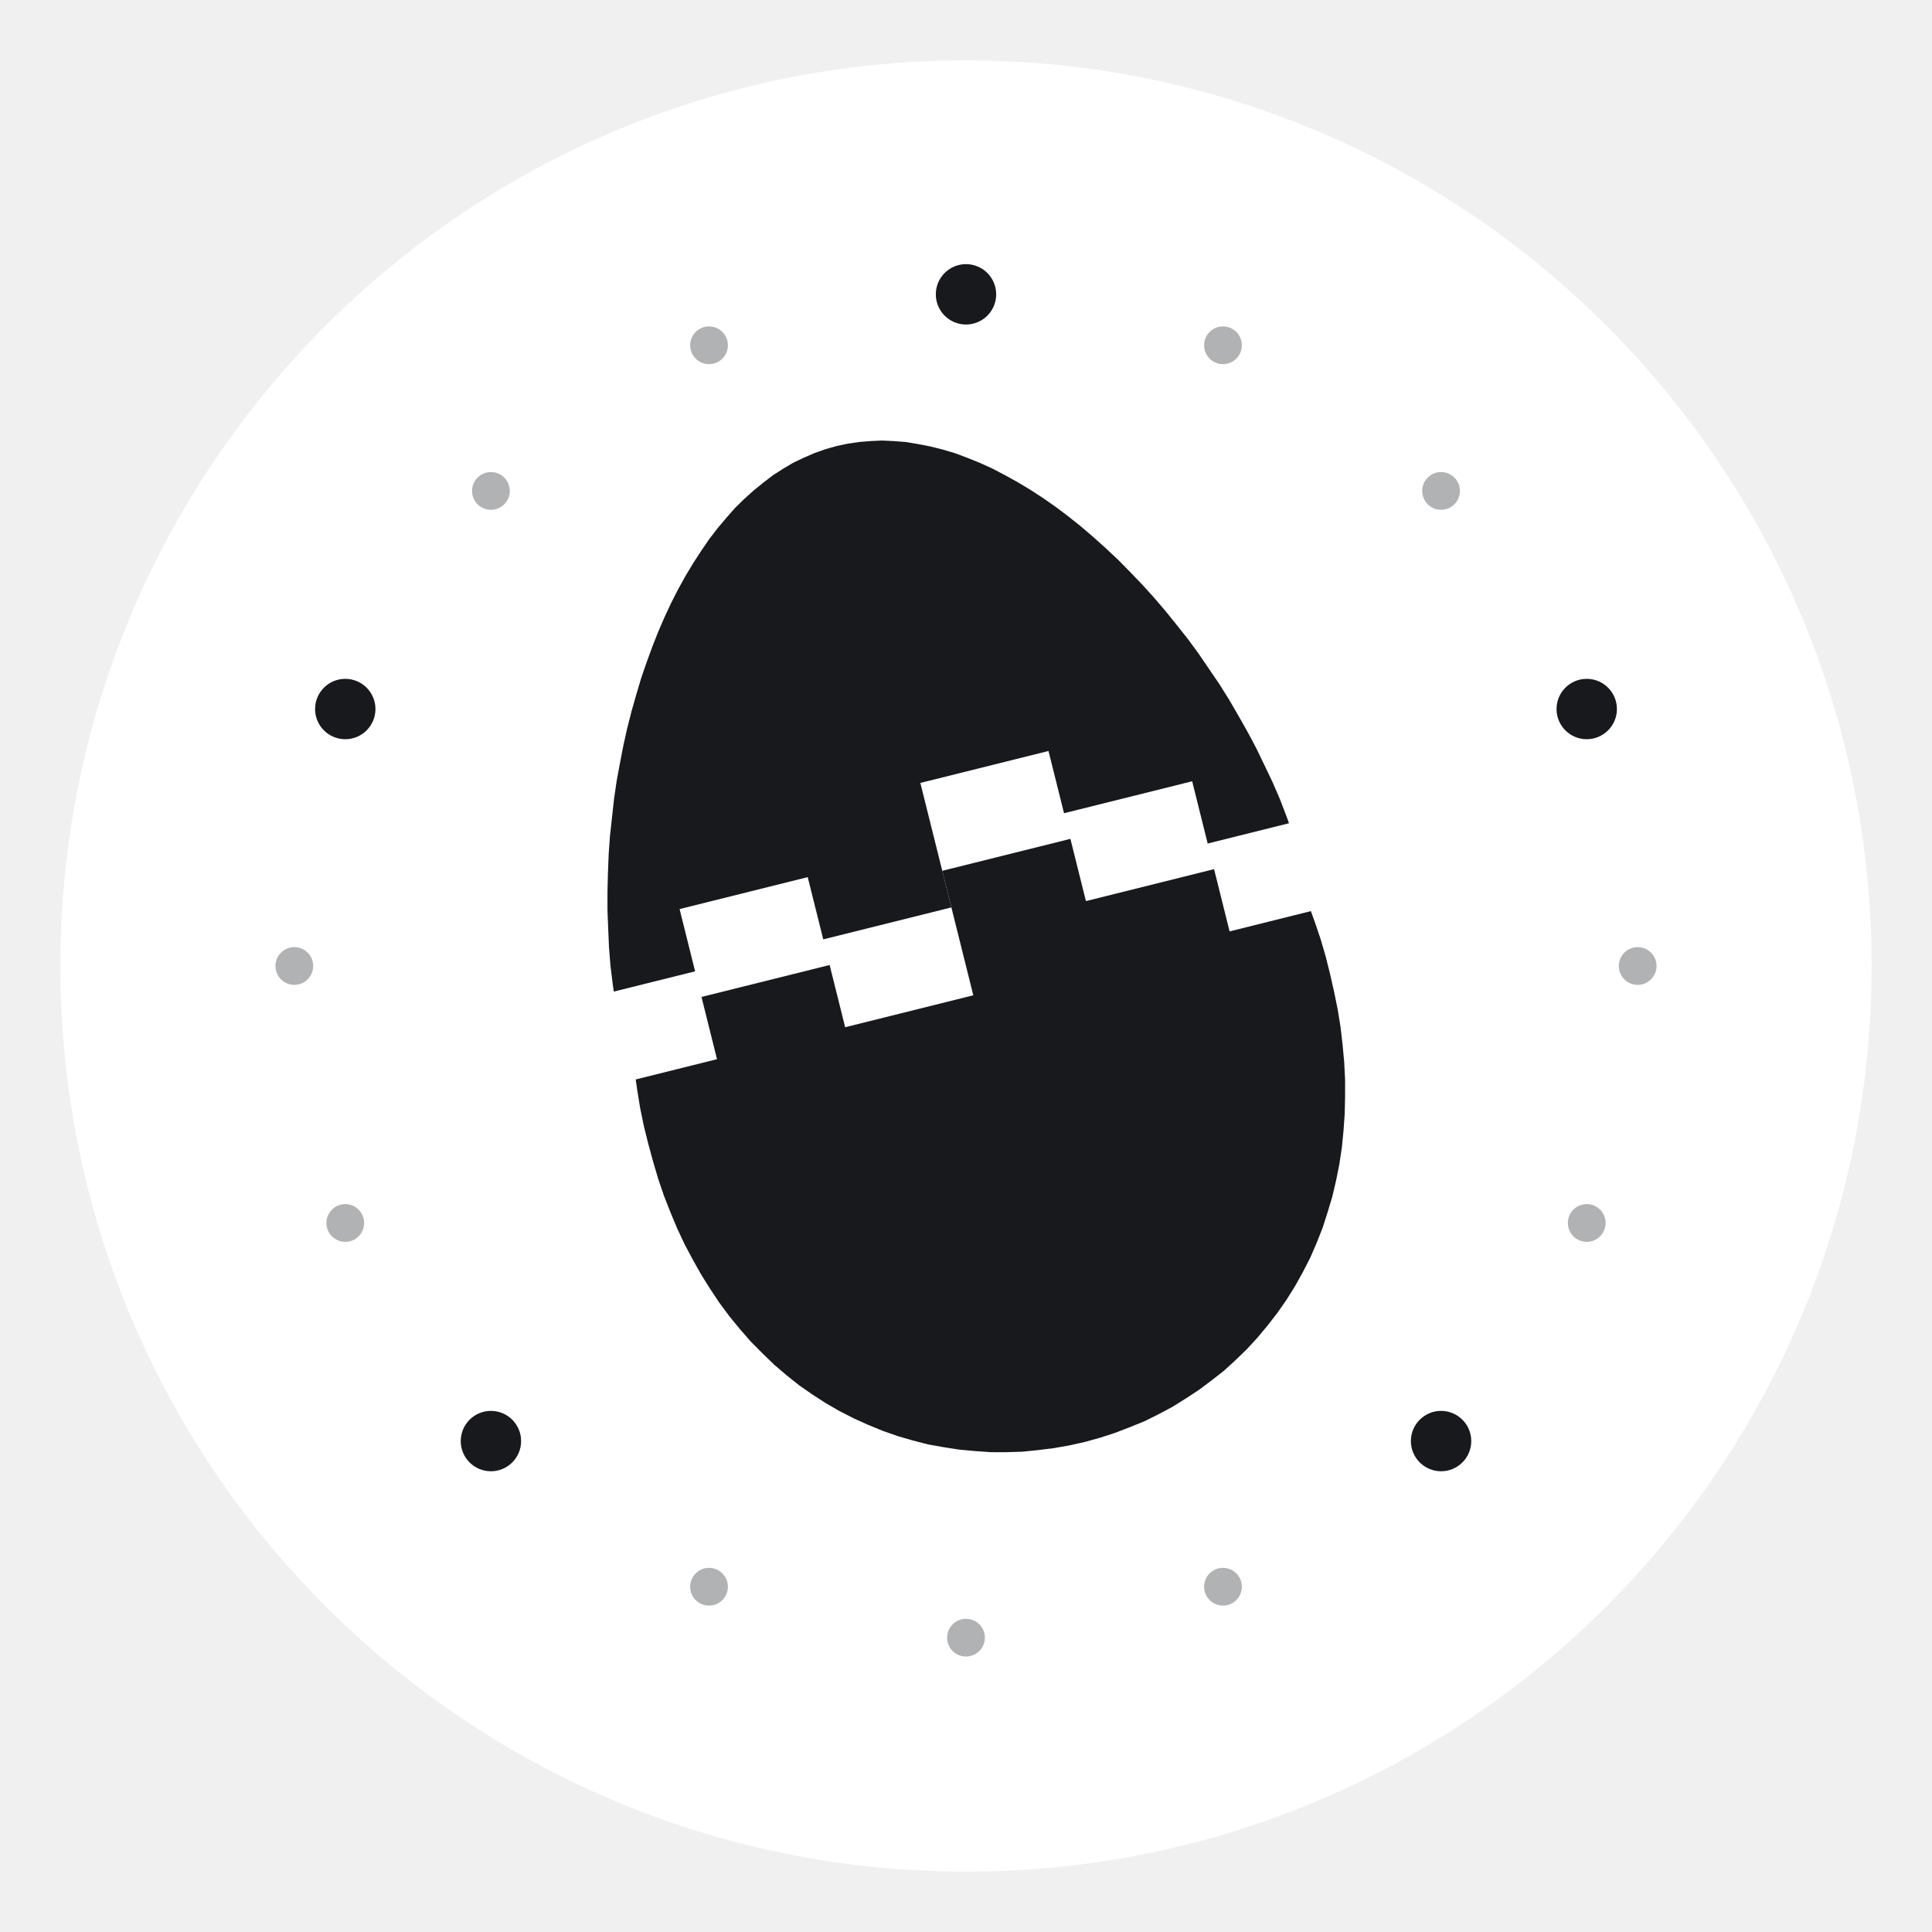
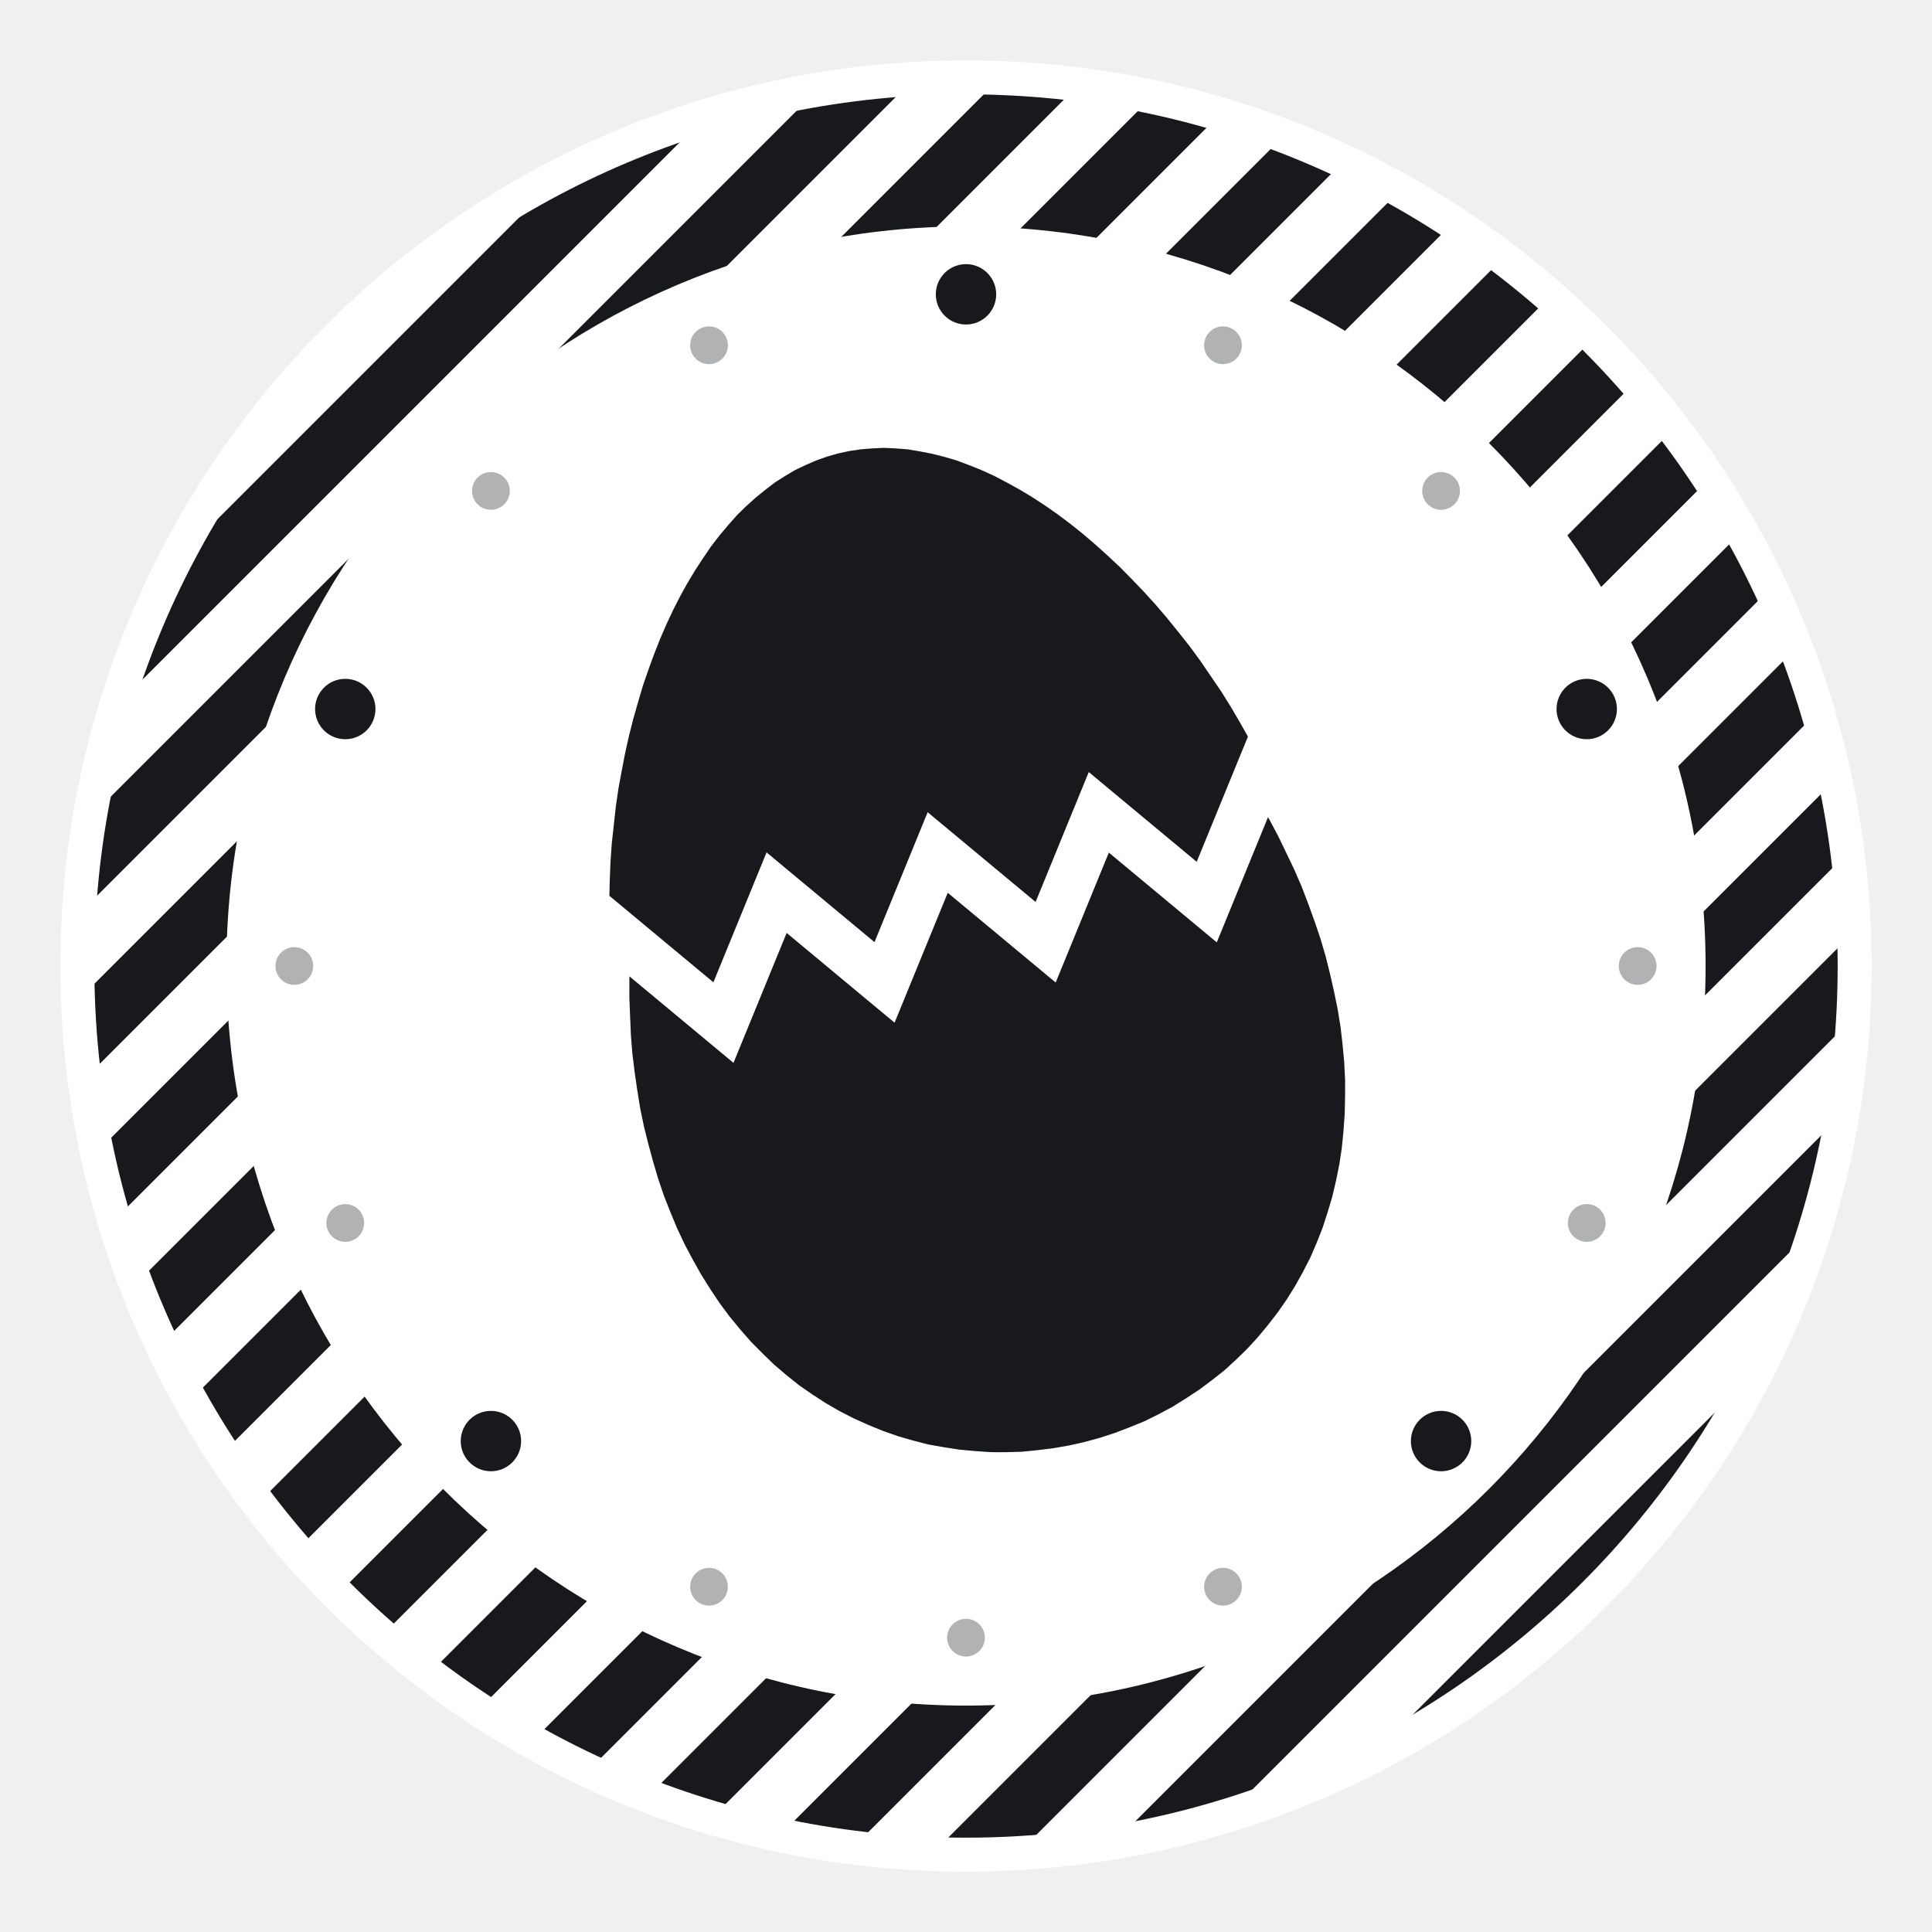
<svg xmlns="http://www.w3.org/2000/svg" viewBox="0 0 512 512" width="512" height="512">
  <circle cx="256" cy="256" r="240" fill="#fff" />
  <clipPath id="ciw">
-     <circle cx="256.0" cy="256.0" r="206.4" />
+     <circle cx="256.0" cy="256.0" r="196.0" />
  </clipPath>
  <g transform="translate(0.00 0.00) scale(1)">
+     <clipPath id="crw">
+       <path d="M25.0,256.0 a231.0,231.0 0 1 0 462.0,0 a231.0,231.0 0 1 0 -462.0,0Z M60.0,256.0 a196.0,196.0 0 1 0 392.0,0 a196.0,196.0 0 1 0 -392.0,0Z" clip-rule="evenodd" />
+     </clipPath>
+     <defs>
+       <pattern id="hzw" patternUnits="userSpaceOnUse" width="32.0" height="32.0" patternTransform="rotate(45 256.0 256.0)">
+         <rect width="16.0" height="32.0" fill="#17191d" />
+       </pattern>
+     </defs>
+     <rect x="0" y="0" width="512" height="512" fill="url(#hzw)" clip-path="url(#crw)" />
    <g clip-path="url(#ciw)">
      <clipPath id="ctw">
-         <path d="M56.0,36.0 L71.0,264.0 L151.0,264.0 L186.0,264.0 L186.0,247.0 L221.0,247.0 L221.0,264.0 L256.0,264.0 L256.0,230.0 L291.0,230.0 L291.0,247.0 L326.0,247.0 L326.0,264.0 L361.0,264.0 L441.0,264.0 L456.0,36.0Z" />
+         <path d="M56.0,36.0 L66.0,266.0 L146.0,266.0 L168.0,236.0 L190.0,266.0 L212.0,236.0 L234.0,266.0 L256.0,236.0 L278.0,266.0 L300.0,236.0 L322.0,266.0 L344.0,236.0 L366.0,266.0 L446.0,266.0 L456.0,36.0Z" />
      </clipPath>
      <clipPath id="cbw">
-         <path d="M56.0,476.0 L71.0,264.0 L151.0,264.0 L186.0,264.0 L186.0,247.0 L221.0,247.0 L221.0,264.0 L256.0,264.0 L256.0,230.0 L291.0,230.0 L291.0,247.0 L326.0,247.0 L326.0,264.0 L361.0,264.0 L441.0,264.0 L456.0,476.0Z" />
+         <path d="M56.0,476.0 L66.0,266.0 L146.0,266.0 L168.0,236.0 L190.0,266.0 L212.0,236.0 L234.0,266.0 L256.0,236.0 L278.0,266.0 L300.0,236.0 L322.0,266.0 L344.0,236.0 L366.0,266.0 L446.0,266.0 L456.0,476.0Z" />
      </clipPath>
      <circle cx="256.0" cy="78.0" r="8.0" fill="#17191d" />
      <circle cx="324.1" cy="91.5" r="5.0" fill="#17191d55" />
      <circle cx="381.9" cy="130.1" r="5.0" fill="#17191d55" />
      <circle cx="420.5" cy="187.9" r="8.0" fill="#17191d" />
      <circle cx="434.0" cy="256.0" r="5.0" fill="#17191d55" />
      <circle cx="420.5" cy="324.1" r="5.0" fill="#17191d55" />
      <circle cx="381.9" cy="381.9" r="8.0" fill="#17191d" />
      <circle cx="324.1" cy="420.5" r="5.0" fill="#17191d55" />
      <circle cx="256.0" cy="434.0" r="5.0" fill="#17191d55" />
      <circle cx="187.9" cy="420.5" r="5.0" fill="#17191d55" />
      <circle cx="130.1" cy="381.9" r="8.0" fill="#17191d" />
      <circle cx="91.5" cy="324.1" r="5.0" fill="#17191d55" />
      <circle cx="78.0" cy="256.0" r="5.0" fill="#17191d55" />
      <circle cx="91.5" cy="187.9" r="8.0" fill="#17191d" />
      <circle cx="130.1" cy="130.1" r="5.0" fill="#17191d55" />
      <circle cx="187.9" cy="91.5" r="5.0" fill="#17191d55" />
      <g transform="rotate(-14 256.0 256.0)">
        <path d="M256.0,138.0 L259.0,138.1 L262.1,138.4 L265.1,138.9 L268.1,139.5 L271.1,140.4 L274.1,141.4 L277.1,142.7 L280.1,144.1 L283.1,145.7 L286.0,147.4 L288.9,149.4 L291.8,151.5 L294.7,153.8 L297.5,156.3 L300.3,158.9 L303.1,161.7 L305.8,164.6 L308.5,167.7 L311.1,170.9 L313.7,174.3 L316.2,177.8 L318.7,181.5 L321.1,185.2 L323.4,189.1 L325.7,193.1 L327.9,197.2 L330.0,201.4 L332.0,205.7 L334.0,210.1 L335.8,214.5 L337.5,219.1 L339.2,223.7 L340.7,228.3 L342.1,233.1 L343.4,237.8 L344.6,242.6 L345.6,247.4 L346.6,252.3 L347.4,257.1 L348.0,262.0 L348.5,266.9 L348.9,271.7 L349.1,276.6 L349.1,281.4 L349.0,286.2 L348.8,290.9 L348.4,295.7 L347.8,300.3 L347.1,304.9 L346.2,309.5 L345.1,313.9 L343.9,318.3 L342.5,322.6 L341.0,326.8 L339.3,330.9 L337.4,334.9 L335.4,338.8 L333.2,342.5 L330.9,346.2 L328.4,349.7 L325.8,353.1 L323.0,356.3 L320.1,359.4 L317.1,362.3 L313.9,365.1 L310.6,367.7 L307.2,370.2 L303.7,372.5 L300.1,374.6 L296.4,376.6 L292.6,378.3 L288.8,379.9 L284.8,381.3 L280.8,382.6 L276.8,383.6 L272.7,384.5 L268.5,385.1 L264.4,385.6 L260.2,385.9 L256.0,386.0 L251.8,385.9 L247.6,385.6 L243.5,385.1 L239.3,384.5 L235.2,383.6 L231.2,382.6 L227.2,381.3 L223.2,379.9 L219.4,378.3 L215.6,376.6 L211.9,374.6 L208.3,372.5 L204.8,370.2 L201.4,367.7 L198.1,365.1 L194.9,362.3 L191.9,359.4 L189.0,356.3 L186.2,353.1 L183.6,349.7 L181.1,346.2 L178.8,342.5 L176.6,338.8 L174.6,334.9 L172.7,330.9 L171.0,326.8 L169.5,322.6 L168.1,318.3 L166.9,313.9 L165.8,309.5 L164.9,304.9 L164.2,300.3 L163.6,295.7 L163.2,290.9 L163.0,286.2 L162.9,281.4 L162.9,276.6 L163.1,271.7 L163.5,266.9 L164.0,262.0 L164.6,257.1 L165.4,252.3 L166.4,247.4 L167.4,242.6 L168.6,237.8 L169.9,233.1 L171.3,228.3 L172.8,223.7 L174.5,219.1 L176.2,214.5 L178.0,210.1 L180.0,205.7 L182.0,201.4 L184.1,197.2 L186.3,193.1 L188.6,189.1 L190.9,185.2 L193.3,181.5 L195.8,177.8 L198.3,174.3 L200.9,170.9 L203.5,167.7 L206.2,164.6 L208.9,161.7 L211.7,158.9 L214.5,156.3 L217.3,153.8 L220.2,151.5 L223.1,149.4 L226.0,147.4 L228.9,145.7 L231.9,144.1 L234.9,142.7 L237.9,141.4 L240.9,140.4 L243.9,139.5 L246.9,138.9 L249.9,138.4 L253.0,138.1Z" fill="#17191d" clip-path="url(#cbw)" />
-         <g transform="translate(0 -24)">
+         <g transform="translate(0 -22)">
          <path d="M256.0,138.0 L259.0,138.1 L262.1,138.4 L265.1,138.9 L268.1,139.5 L271.1,140.4 L274.1,141.4 L277.1,142.7 L280.1,144.1 L283.1,145.7 L286.0,147.4 L288.9,149.4 L291.8,151.5 L294.7,153.8 L297.5,156.3 L300.3,158.9 L303.1,161.7 L305.8,164.6 L308.5,167.7 L311.1,170.9 L313.7,174.3 L316.2,177.8 L318.7,181.5 L321.1,185.2 L323.4,189.1 L325.7,193.1 L327.9,197.2 L330.0,201.4 L332.0,205.7 L334.0,210.1 L335.8,214.5 L337.5,219.1 L339.2,223.7 L340.7,228.3 L342.1,233.1 L343.4,237.8 L344.6,242.6 L345.6,247.4 L346.6,252.3 L347.4,257.1 L348.0,262.0 L348.5,266.9 L348.9,271.7 L349.1,276.6 L349.1,281.4 L349.0,286.2 L348.8,290.9 L348.4,295.7 L347.8,300.3 L347.1,304.9 L346.2,309.5 L345.1,313.9 L343.9,318.3 L342.5,322.6 L341.0,326.8 L339.3,330.9 L337.4,334.9 L335.4,338.8 L333.2,342.5 L330.9,346.2 L328.4,349.7 L325.8,353.1 L323.0,356.3 L320.1,359.4 L317.1,362.3 L313.9,365.1 L310.6,367.7 L307.2,370.2 L303.7,372.5 L300.1,374.6 L296.4,376.6 L292.6,378.3 L288.8,379.9 L284.8,381.3 L280.8,382.6 L276.8,383.6 L272.7,384.5 L268.5,385.1 L264.4,385.6 L260.2,385.9 L256.0,386.0 L251.8,385.9 L247.6,385.6 L243.5,385.1 L239.3,384.5 L235.2,383.6 L231.2,382.6 L227.2,381.3 L223.2,379.9 L219.4,378.3 L215.6,376.6 L211.9,374.6 L208.3,372.5 L204.8,370.2 L201.4,367.7 L198.1,365.1 L194.9,362.3 L191.9,359.4 L189.0,356.3 L186.2,353.1 L183.6,349.7 L181.1,346.2 L178.8,342.5 L176.6,338.8 L174.6,334.9 L172.7,330.9 L171.0,326.8 L169.5,322.6 L168.1,318.3 L166.9,313.9 L165.8,309.5 L164.9,304.9 L164.2,300.3 L163.6,295.7 L163.2,290.9 L163.0,286.2 L162.9,281.4 L162.9,276.6 L163.1,271.7 L163.5,266.9 L164.0,262.0 L164.6,257.1 L165.4,252.3 L166.4,247.4 L167.4,242.6 L168.6,237.8 L169.9,233.1 L171.3,228.3 L172.8,223.7 L174.5,219.1 L176.2,214.5 L178.0,210.1 L180.0,205.7 L182.0,201.4 L184.1,197.2 L186.3,193.1 L188.6,189.1 L190.9,185.2 L193.3,181.5 L195.8,177.8 L198.3,174.3 L200.9,170.9 L203.5,167.7 L206.2,164.6 L208.9,161.7 L211.7,158.9 L214.5,156.3 L217.3,153.8 L220.2,151.5 L223.1,149.4 L226.0,147.4 L228.9,145.7 L231.9,144.1 L234.9,142.7 L237.9,141.4 L240.9,140.4 L243.9,139.5 L246.9,138.9 L249.9,138.4 L253.0,138.1Z" fill="#17191d" clip-path="url(#ctw)" />
        </g>
      </g>
    </g>
  </g>
</svg>
